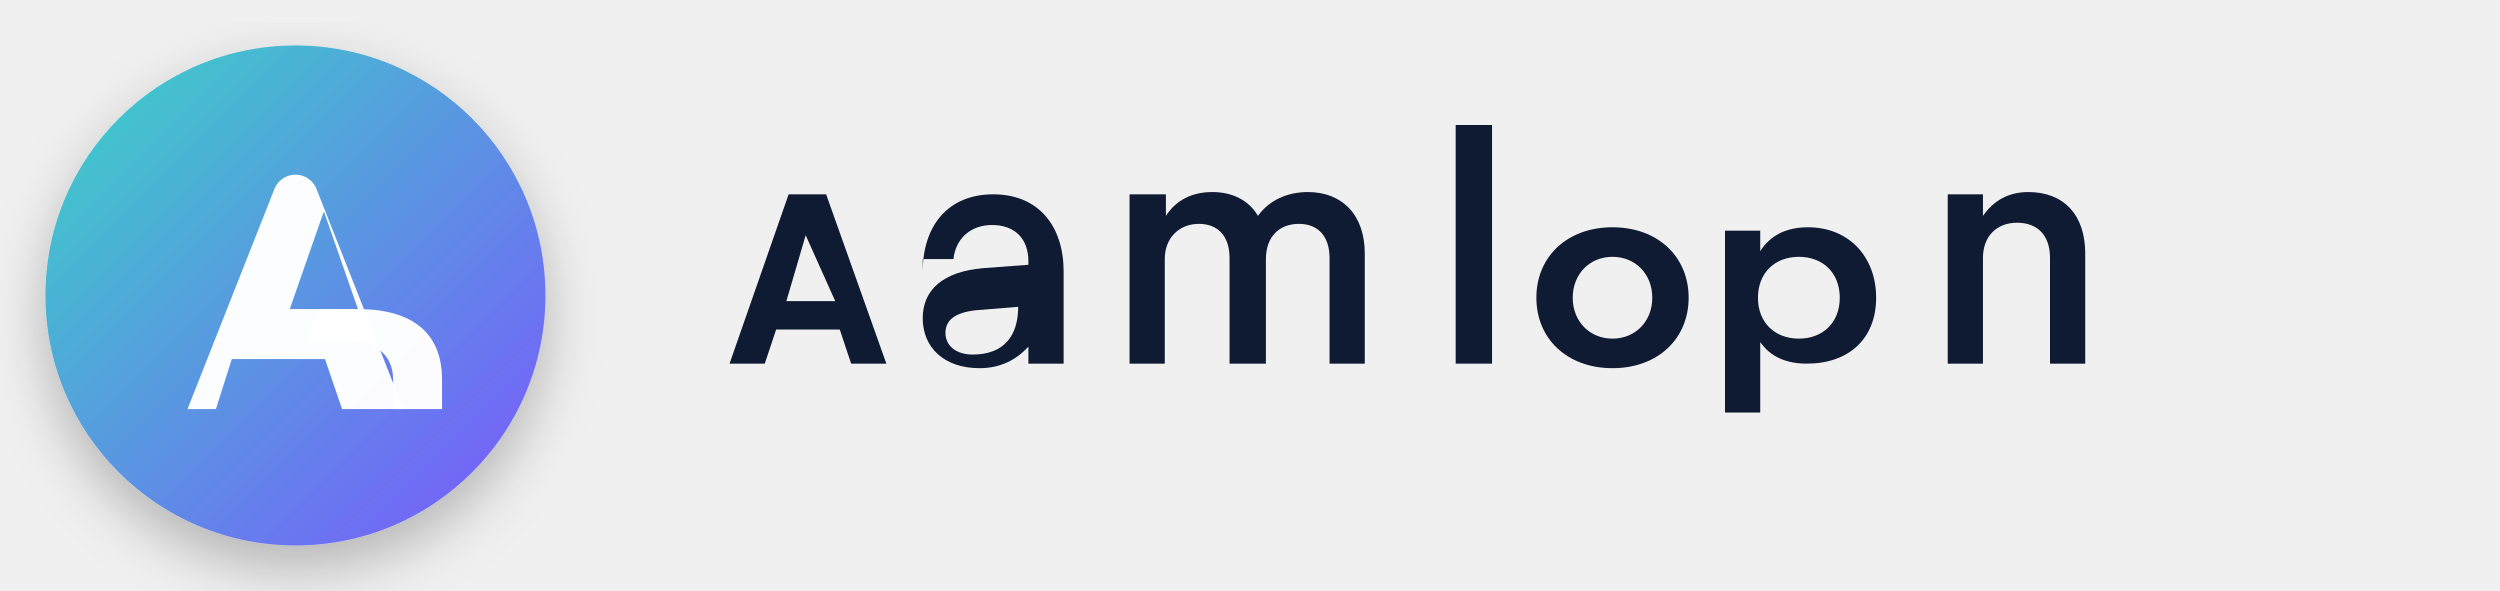
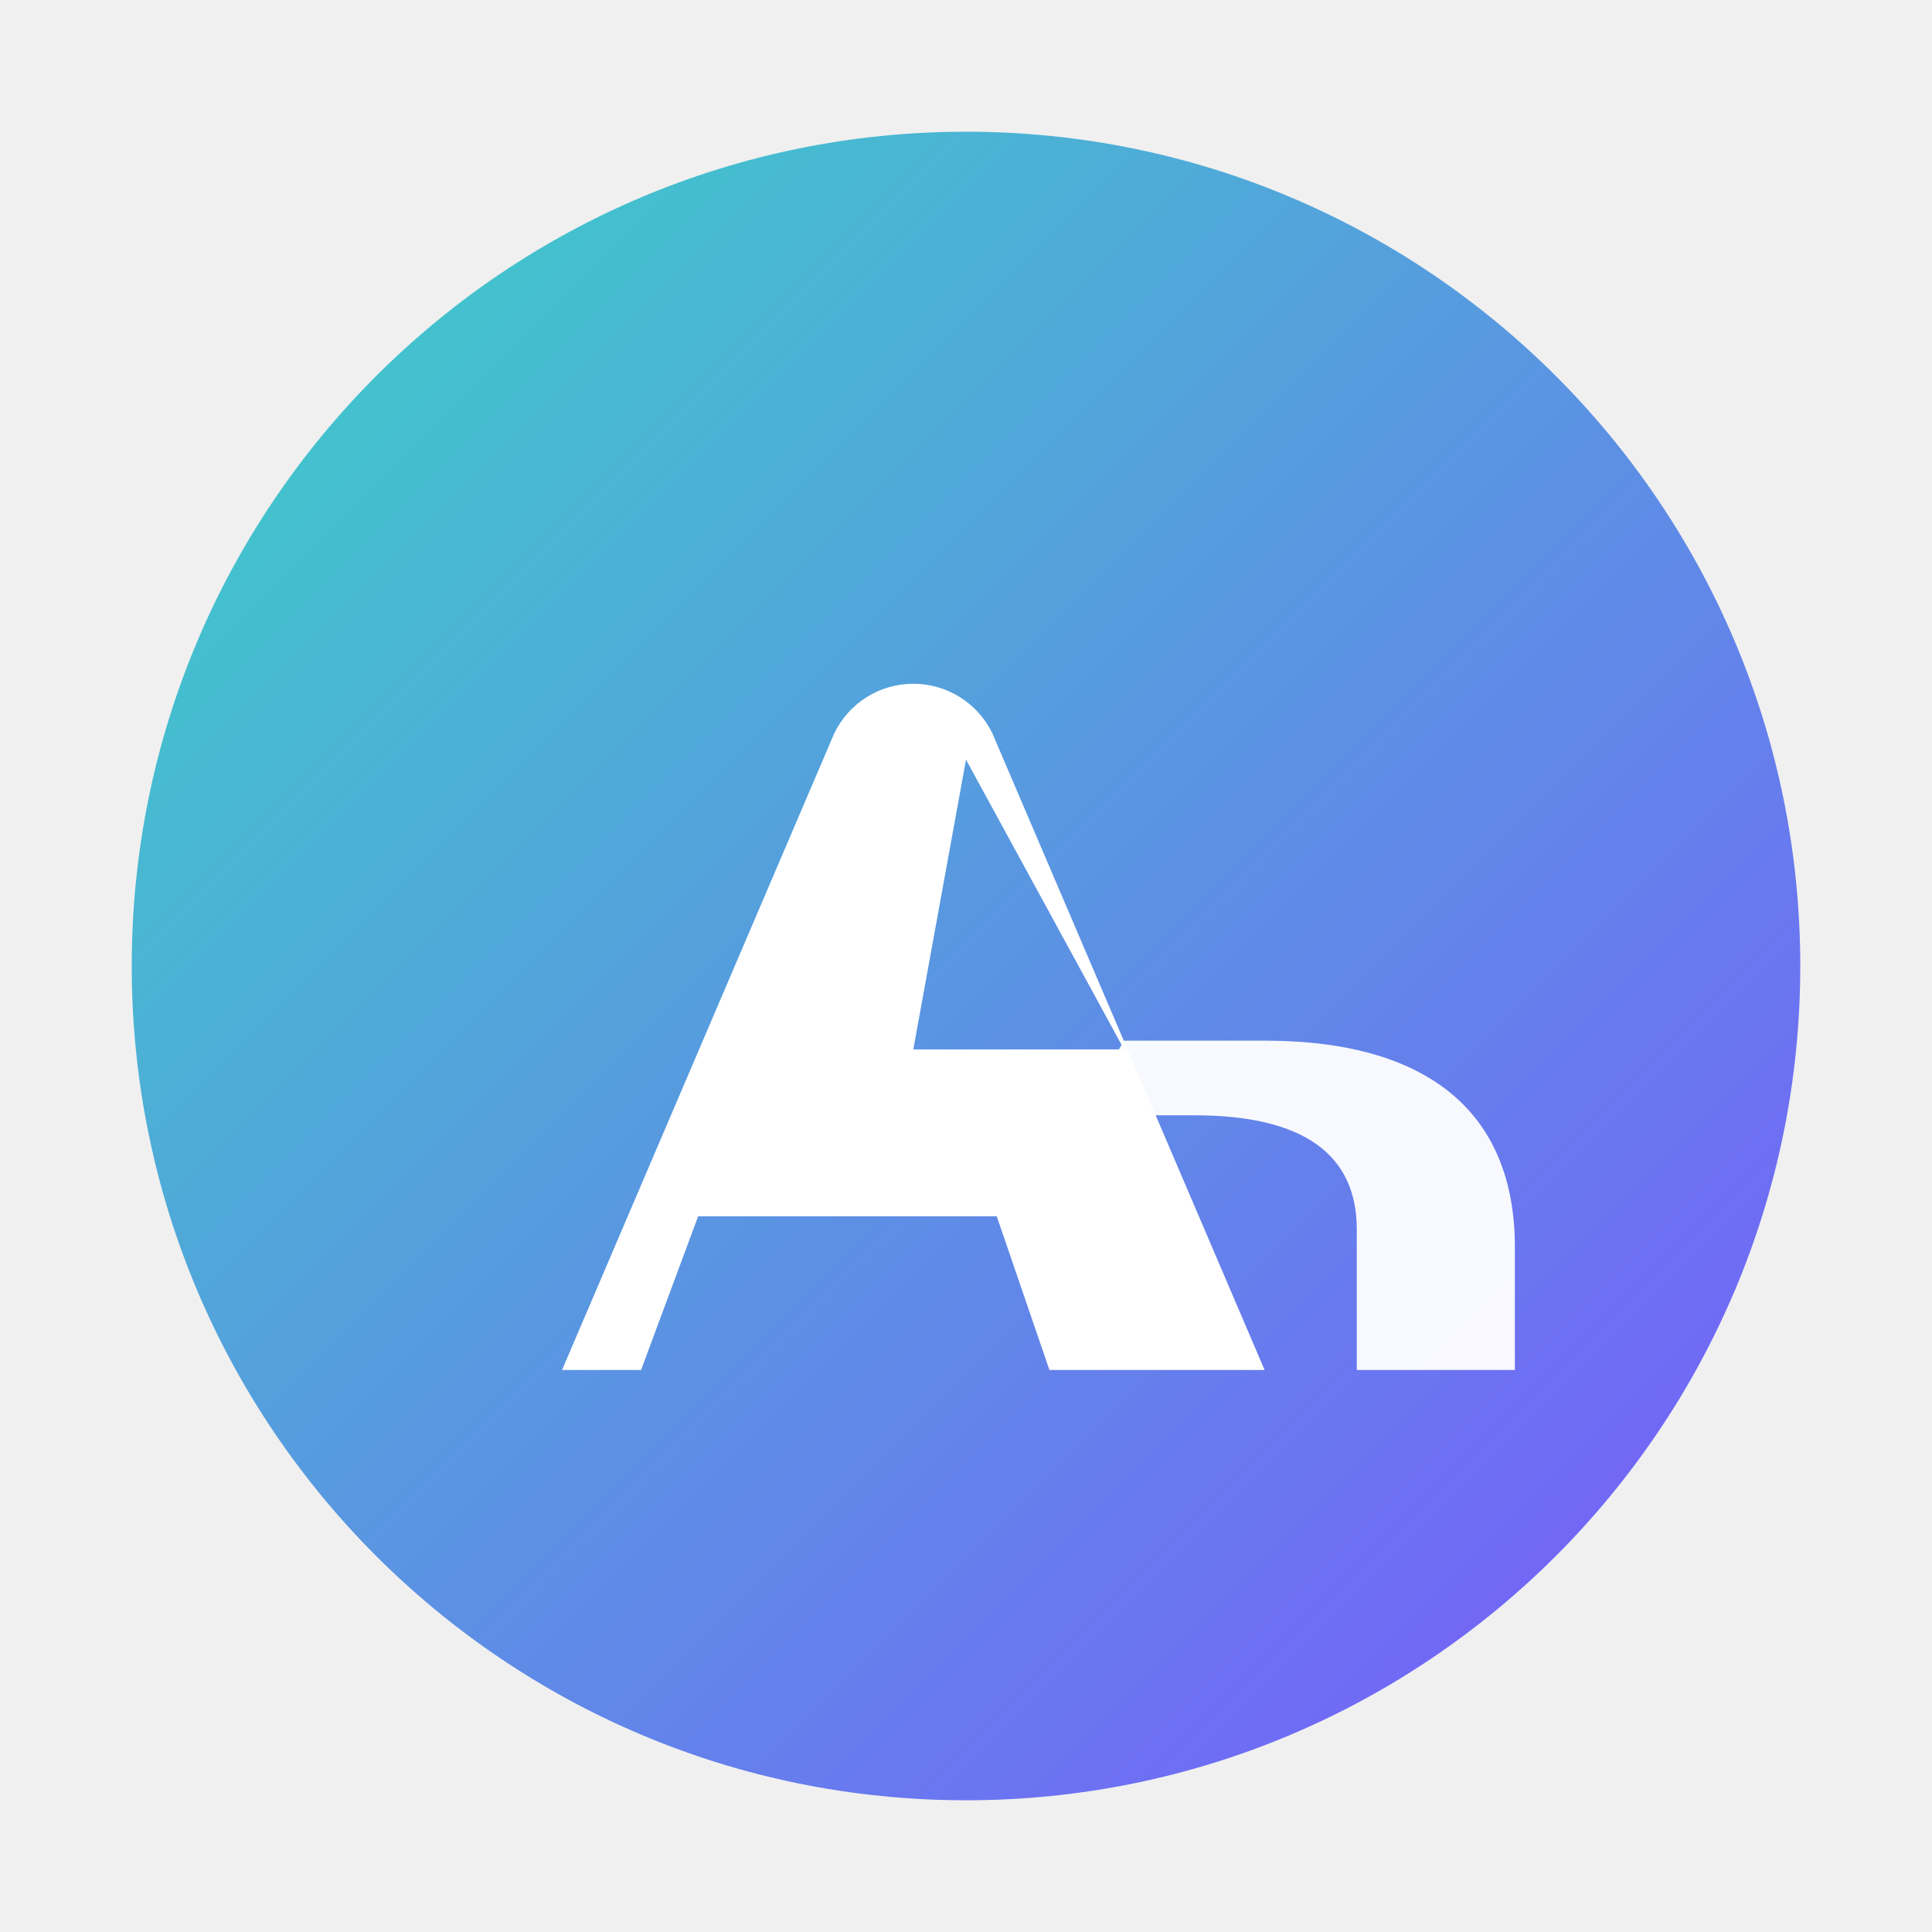
- <svg xmlns="http://www.w3.org/2000/svg" width="220" height="52" viewBox="0 0 220 52" role="img" aria-label="AutoRoy">
+ <svg xmlns="http://www.w3.org/2000/svg" width="44" height="44" viewBox="0 0 44 44" role="img" aria-label="AutoRoy mark">
  <defs>
    <linearGradient id="arGrad" x1="0%" y1="0%" x2="100%" y2="100%">
      <stop offset="0%" stop-color="#39D5C5" />
      <stop offset="100%" stop-color="#7B55FF" />
    </linearGradient>
-     <filter id="soft" x="-20%" y="-20%" width="140%" height="140%">
-       <feDropShadow dx="0" dy="2" stdDeviation="2.5" flood-color="rgba(0,0,0,.25)" />
-     </filter>
  </defs>
-   <circle cx="26" cy="26" r="22" fill="url(#arGrad)" filter="url(#soft)" />
-   <path d="M16.5 36 L24.2 16.5a2 2 0 0 1 3.6 0L35.5 36h-5.4l-1.5-4.4h-8.2L19 36h-2.5zm9-8.8h6l-3-8.6-3 8.6z" fill="white" opacity=".98" />
-   <path d="M31.5 27.2c4.9 0 7.4 2.2 7.4 6.2V36h-4.3v-2.5c0-2.4-1.6-3.6-4.8-3.6H27l1.1-2.7h3.4z" fill="white" opacity=".98" />
-   <g transform="translate(58,11)" fill="#0F1A33">
-     <path d="M6.2 21l5.2-14.9h3.3L20 21h-3.1l-1-3H10.3l-1 3H6.2zm5-5.5h4.3L12.9 9.7 11.2 15.5z" />
-     <path d="M23.2 12.9c0-4 2.2-6.8 6.2-6.8s6.2 2.8 6.2 6.8v8.1h-3.1v-1.5c-1.1 1.2-2.5 1.9-4.3 1.9-3.1 0-5-1.8-5-4.4 0-2.5 1.8-4.1 5.3-4.4l4-.3v-.3c0-2-1.2-3.2-3.2-3.2-1.9 0-3.2 1.2-3.4 3h-2.7zm8.4 3.1-3.7.3c-1.9.2-2.7.9-2.7 2s.9 1.9 2.4 1.9c2.8 0 4-1.7 4-4.2v0z" />
-     <path d="M41.5 6.1h3.1v1.9c.9-1.4 2.3-2.1 4.1-2.1 1.7 0 3.2.7 4 2.1 1-1.4 2.6-2.1 4.4-2.1 3 0 5 2 5 5.4V21h-3.1v-9.3c0-1.9-1-3-2.7-3s-2.9 1.1-2.9 3.1V21H50.2v-9.3c0-1.9-1-3-2.7-3s-3 1.2-3 3.1V21h-3.1V6.1z" />
-     <path d="M70.1 0h3.2v21h-3.2V0z" />
-     <path d="M77.2 15.2c0-3.6 2.7-6.2 6.7-6.2 4 0 6.7 2.6 6.7 6.2s-2.7 6.2-6.7 6.2c-4 0-6.7-2.6-6.7-6.2zm10.2 0c0-2.1-1.5-3.6-3.5-3.6-2 0-3.5 1.5-3.5 3.6s1.5 3.6 3.5 3.6c2 0 3.5-1.5 3.5-3.6z" />
-     <path d="M93.8 9.3h3.1v1.8c.9-1.4 2.3-2.1 4.2-2.1 3.6 0 6 2.6 6 6.2S104.7 21 101 21c-1.8 0-3.2-.6-4.1-1.9v6.2h-3.1V9.3zm10.1 5.9c0-2.2-1.5-3.6-3.6-3.6-2.1 0-3.6 1.4-3.6 3.6 0 2.2 1.5 3.6 3.6 3.6 2.1 0 3.6-1.4 3.6-3.6z" />
-     <path d="M113.4 6.1h3.1v1.9c.9-1.3 2.2-2.1 4-2.1 3.1 0 5 2 5 5.4V21h-3.1v-9.3c0-2-1.1-3.1-2.9-3.1-1.8 0-3 1.2-3 3.1V21h-3.1V6.1z" />
-   </g>
+   <circle cx="22" cy="22" r="19" fill="url(#arGrad)" />
+   <path d="M12.8 31.2l6.2-14.5a2 2 0 0 1 3.6 0l6.2 14.5h-4.9l-1.2-3.5h-6.8l-1.3 3.5h-1.8zm8-7.3h4.8L22 17.3l-1.2 6.6z" fill="#fff" />
+   <path d="M28.8 23.7c3.8 0 5.7 1.7 5.7 4.7v2.8h-3.6V28c0-1.7-1.2-2.6-3.7-2.6h-2.6l1-1.7h3.2z" fill="#fff" opacity=".95" />
</svg>
